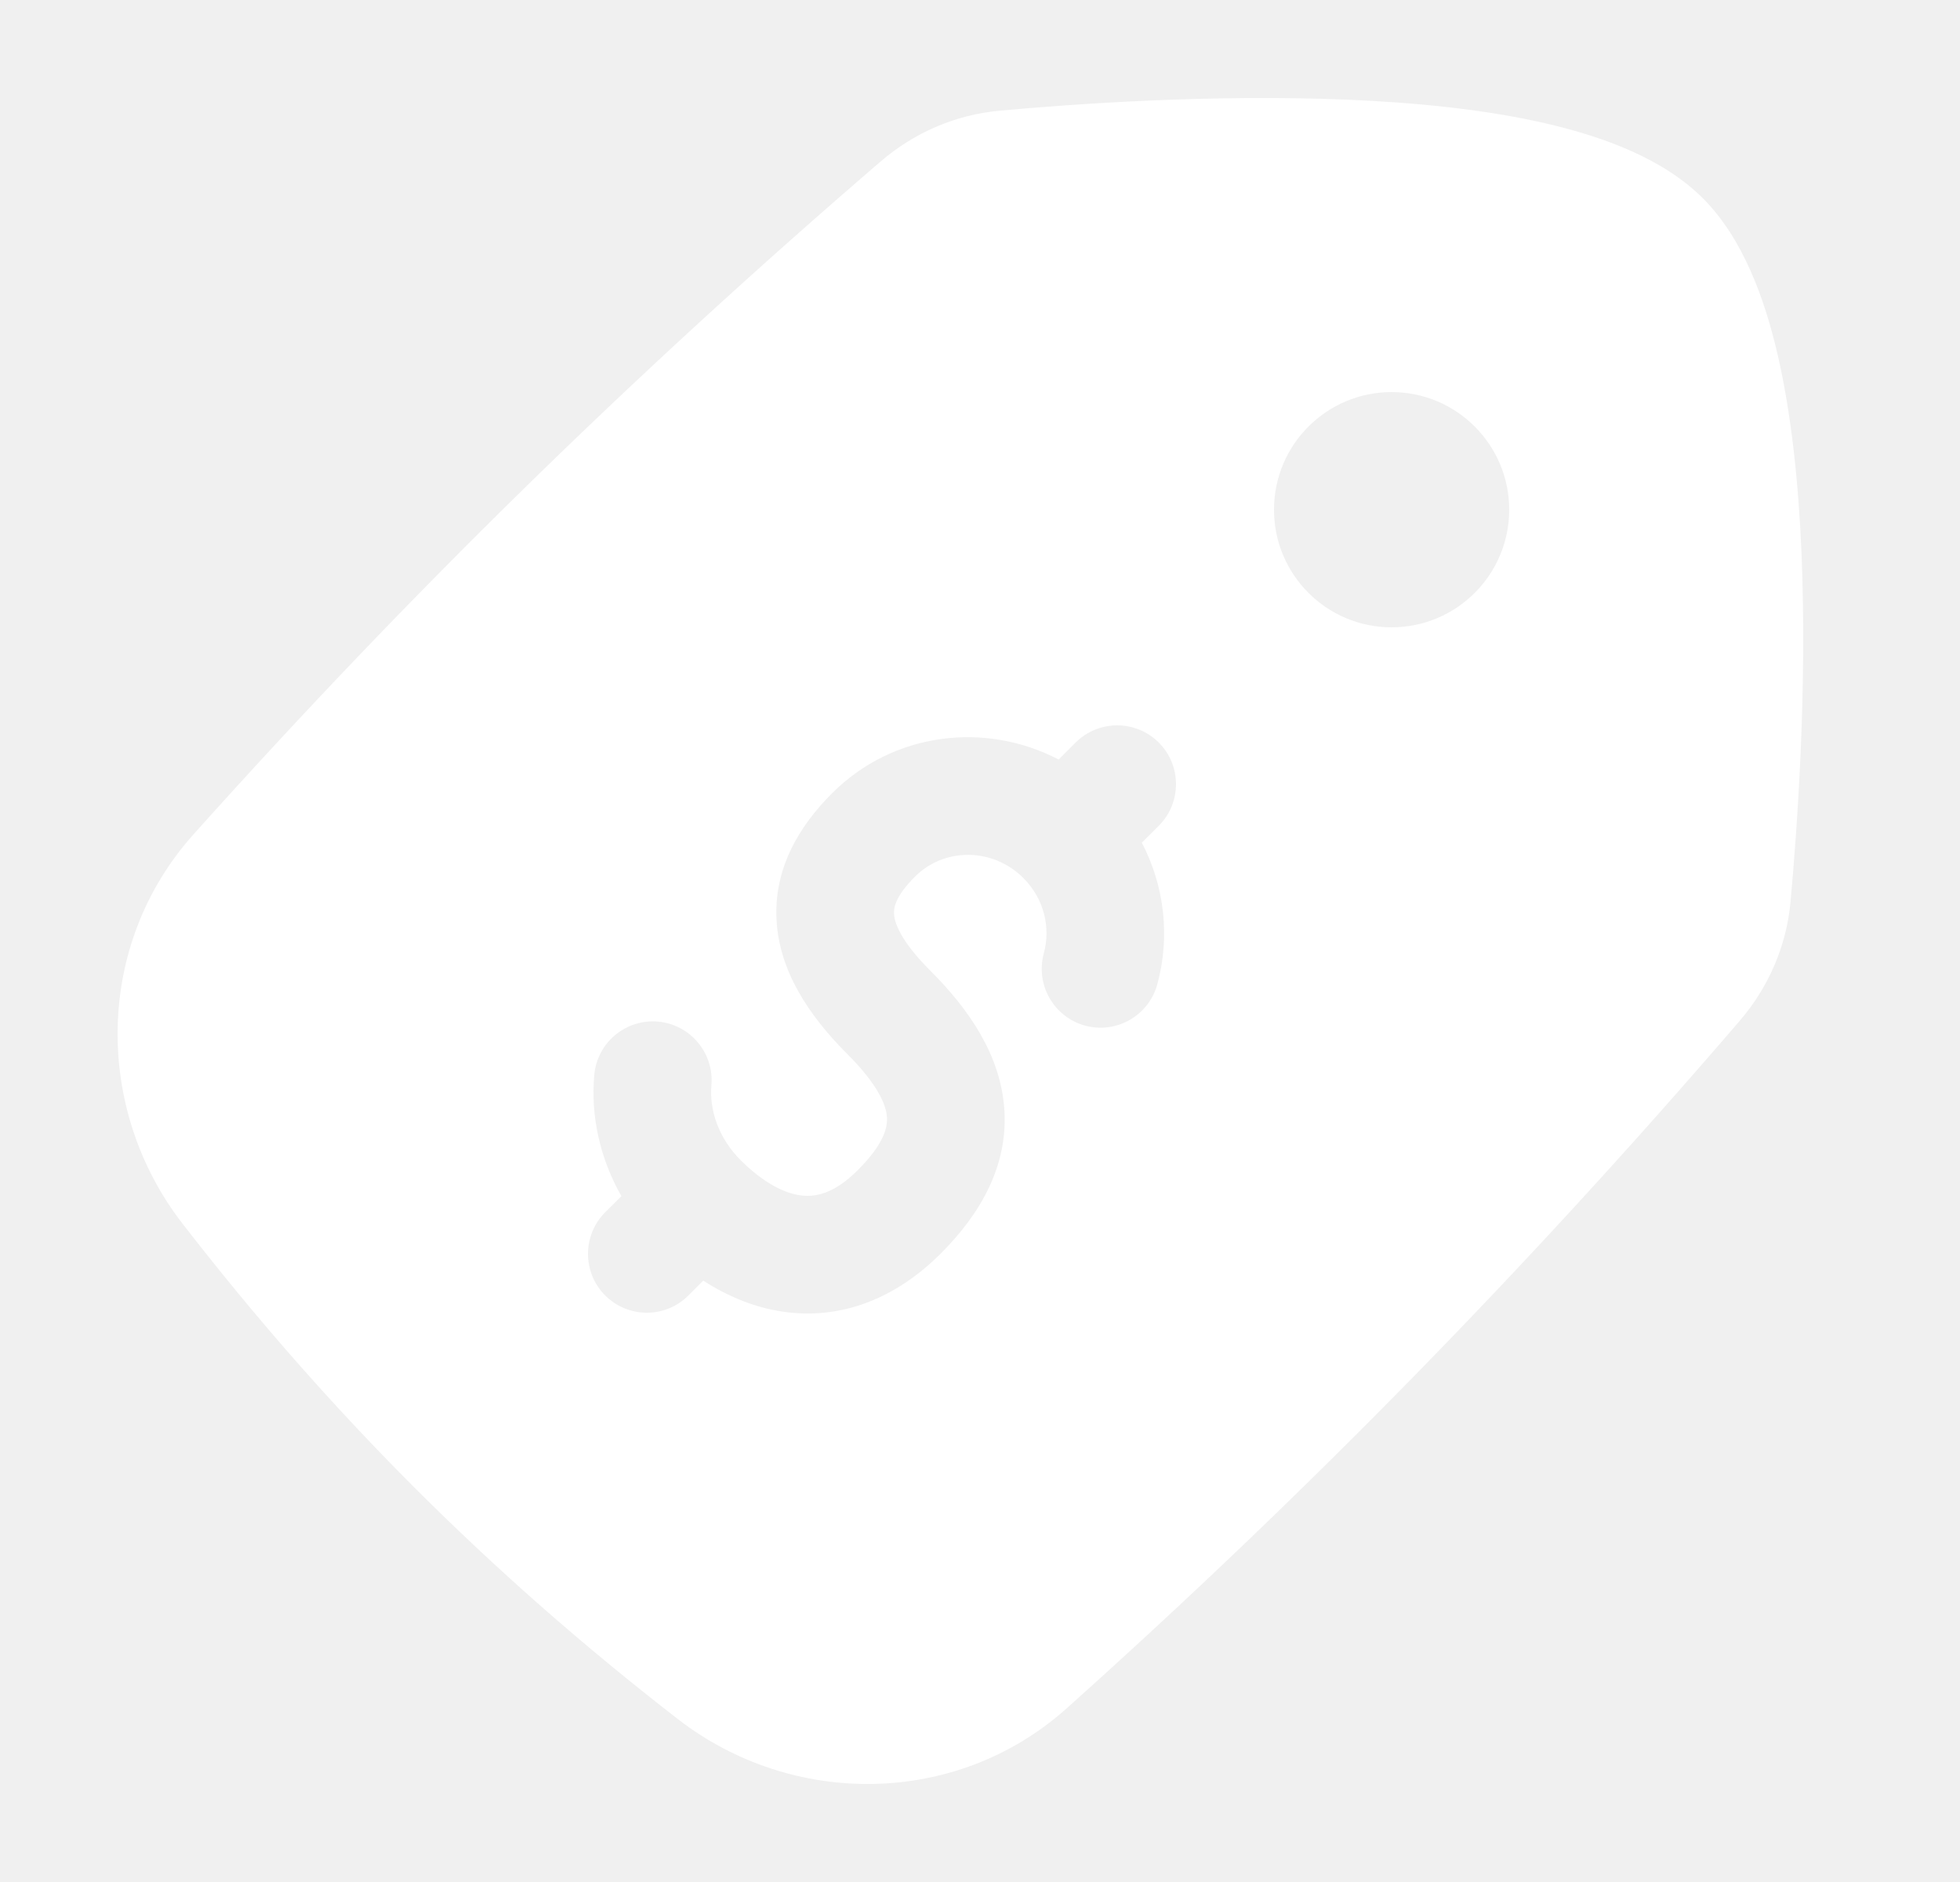
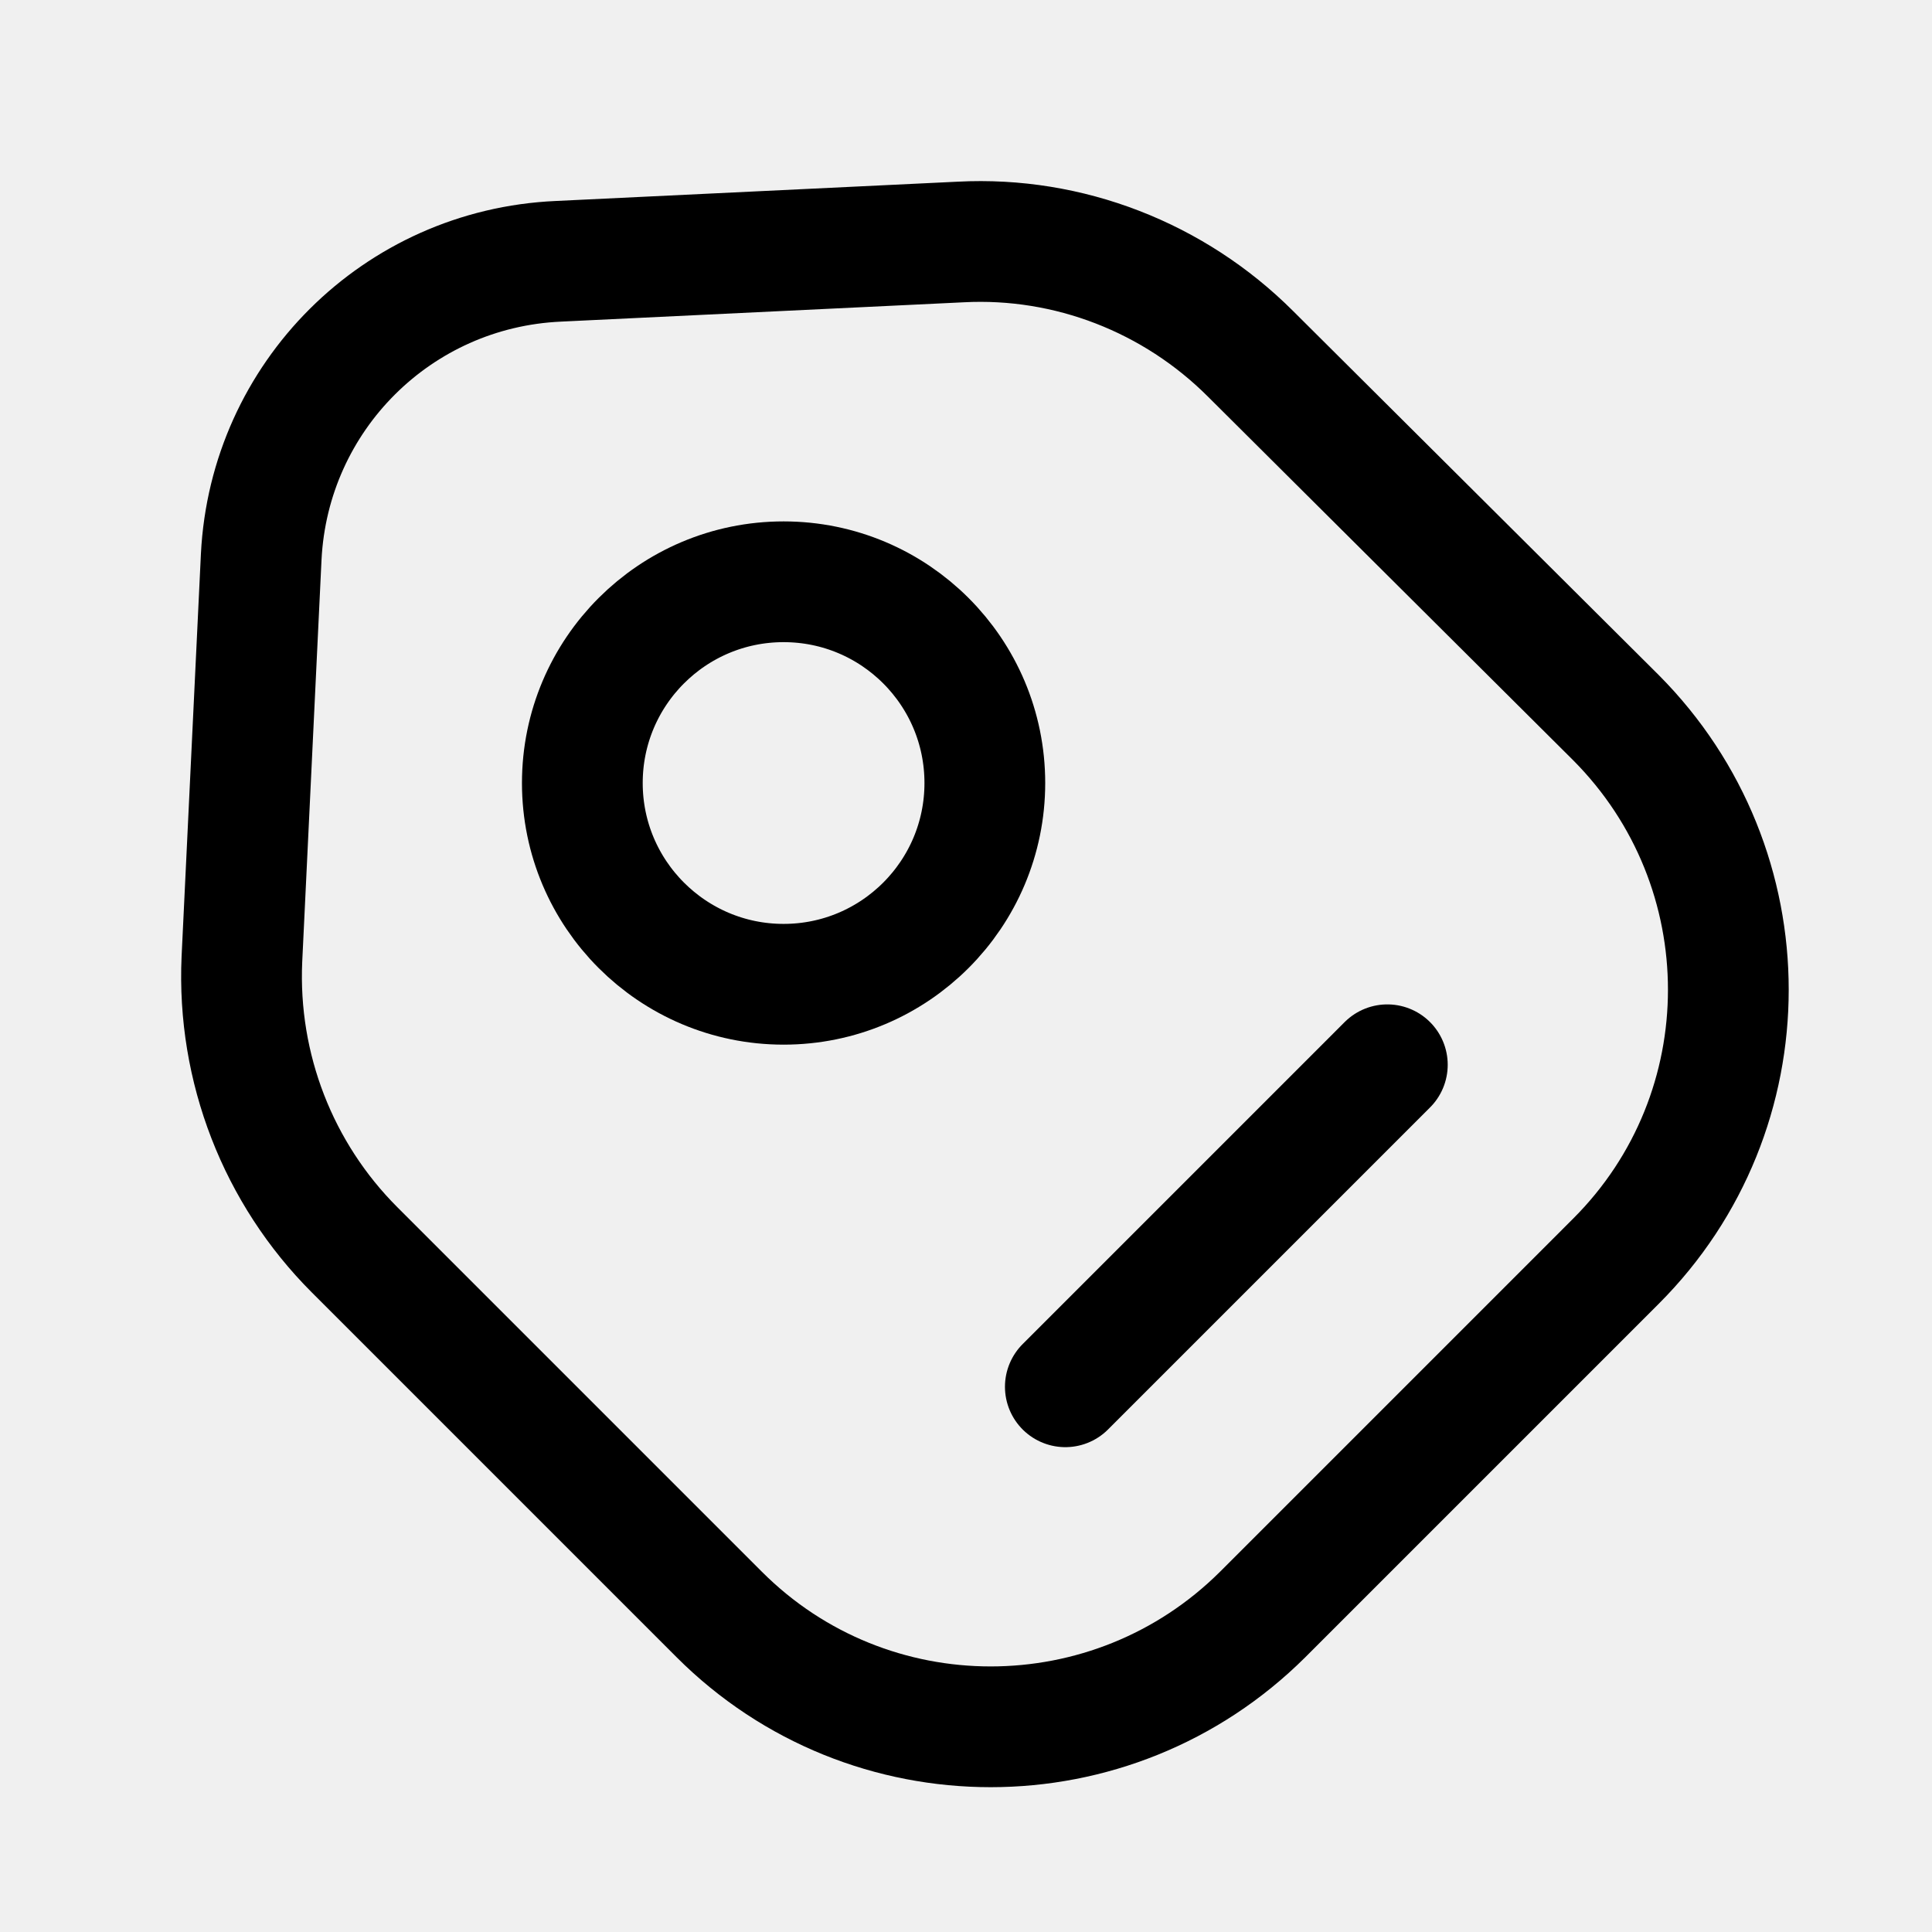
- <svg xmlns="http://www.w3.org/2000/svg" width="25" height="24" viewBox="0 0 25 24" fill="none">
-   <path fill-rule="evenodd" clip-rule="evenodd" d="M19.709 1.572C20.458 1.744 21.216 2.025 21.721 2.529C22.225 3.034 22.506 3.792 22.678 4.54C22.855 5.314 22.943 6.199 22.979 7.069C23.051 8.812 22.922 10.592 22.838 11.502C22.786 12.07 22.553 12.595 22.191 13.017C19.481 16.169 16.673 19.039 13.606 21.785C12.203 23.041 10.108 23.054 8.647 21.923C6.237 20.057 4.193 18.012 2.327 15.603C1.196 14.142 1.209 12.047 2.465 10.644C5.211 7.577 8.081 4.769 11.233 2.059C11.655 1.696 12.18 1.464 12.748 1.412C13.658 1.328 15.438 1.199 17.181 1.271C18.051 1.307 18.936 1.394 19.709 1.572ZM19.25 6.5C19.25 5.672 18.578 5 17.75 5C16.922 5 16.25 5.672 16.25 6.5C16.25 7.328 16.922 8 17.75 8C18.578 8 19.25 7.328 19.25 6.5ZM14.78 10.531C15.073 10.238 15.073 9.763 14.781 9.47C14.488 9.177 14.013 9.177 13.72 9.469L13.503 9.686C12.572 9.199 11.398 9.332 10.614 10.115C10.196 10.532 9.869 11.07 9.905 11.733C9.939 12.371 10.302 12.936 10.806 13.44C11.202 13.835 11.303 14.094 11.313 14.246C11.322 14.367 11.284 14.581 10.938 14.925C10.641 15.222 10.405 15.265 10.228 15.246C10.017 15.223 9.744 15.091 9.446 14.794C9.161 14.509 9.047 14.149 9.074 13.841C9.11 13.428 8.805 13.065 8.393 13.028C7.98 12.992 7.616 13.297 7.58 13.709C7.533 14.236 7.654 14.776 7.926 15.254L7.72 15.459C7.427 15.752 7.427 16.227 7.719 16.52C8.012 16.813 8.487 16.814 8.78 16.521L8.97 16.331C9.296 16.541 9.663 16.693 10.064 16.737C10.761 16.814 11.431 16.553 11.998 15.987C12.517 15.469 12.86 14.855 12.81 14.142C12.762 13.459 12.365 12.876 11.866 12.378C11.476 11.989 11.408 11.756 11.403 11.652C11.399 11.574 11.422 11.427 11.673 11.177C12.041 10.81 12.659 10.803 13.053 11.197C13.319 11.462 13.403 11.832 13.314 12.157C13.205 12.556 13.44 12.969 13.839 13.079C14.239 13.188 14.651 12.953 14.761 12.554C14.925 11.956 14.858 11.307 14.564 10.746L14.78 10.531Z" fill="white" />
+ <svg xmlns="http://www.w3.org/2000/svg" width="24" height="24" viewBox="0 0 24 24" fill="none">
+   <path d="M4.405 15.526L8.935 20.056C10.795 21.916 13.815 21.916 15.685 20.056L20.075 15.666C21.935 13.806 21.935 10.786 20.075 8.916L15.535 4.396C14.585 3.446 13.275 2.936 11.935 3.006L6.935 3.246C4.935 3.336 3.345 4.926 3.245 6.916L3.005 11.916C2.945 13.266 3.455 14.576 4.405 15.526Z" stroke="#000000" stroke-width="1.5" stroke-linecap="round" stroke-linejoin="round" />
+   <path d="M9.734 12.227C11.115 12.227 12.234 11.107 12.234 9.727C12.234 8.346 11.115 7.227 9.734 7.227C8.354 7.227 7.234 8.346 7.234 9.727C7.234 11.107 8.354 12.227 9.734 12.227Z" stroke="#000000" stroke-width="1.5" stroke-linecap="round" />
+   <path d="M13.234 17.227L17.234 13.227" stroke="#000000" stroke-width="1.5" stroke-miterlimit="10" stroke-linecap="round" stroke-linejoin="round" />
</svg>
